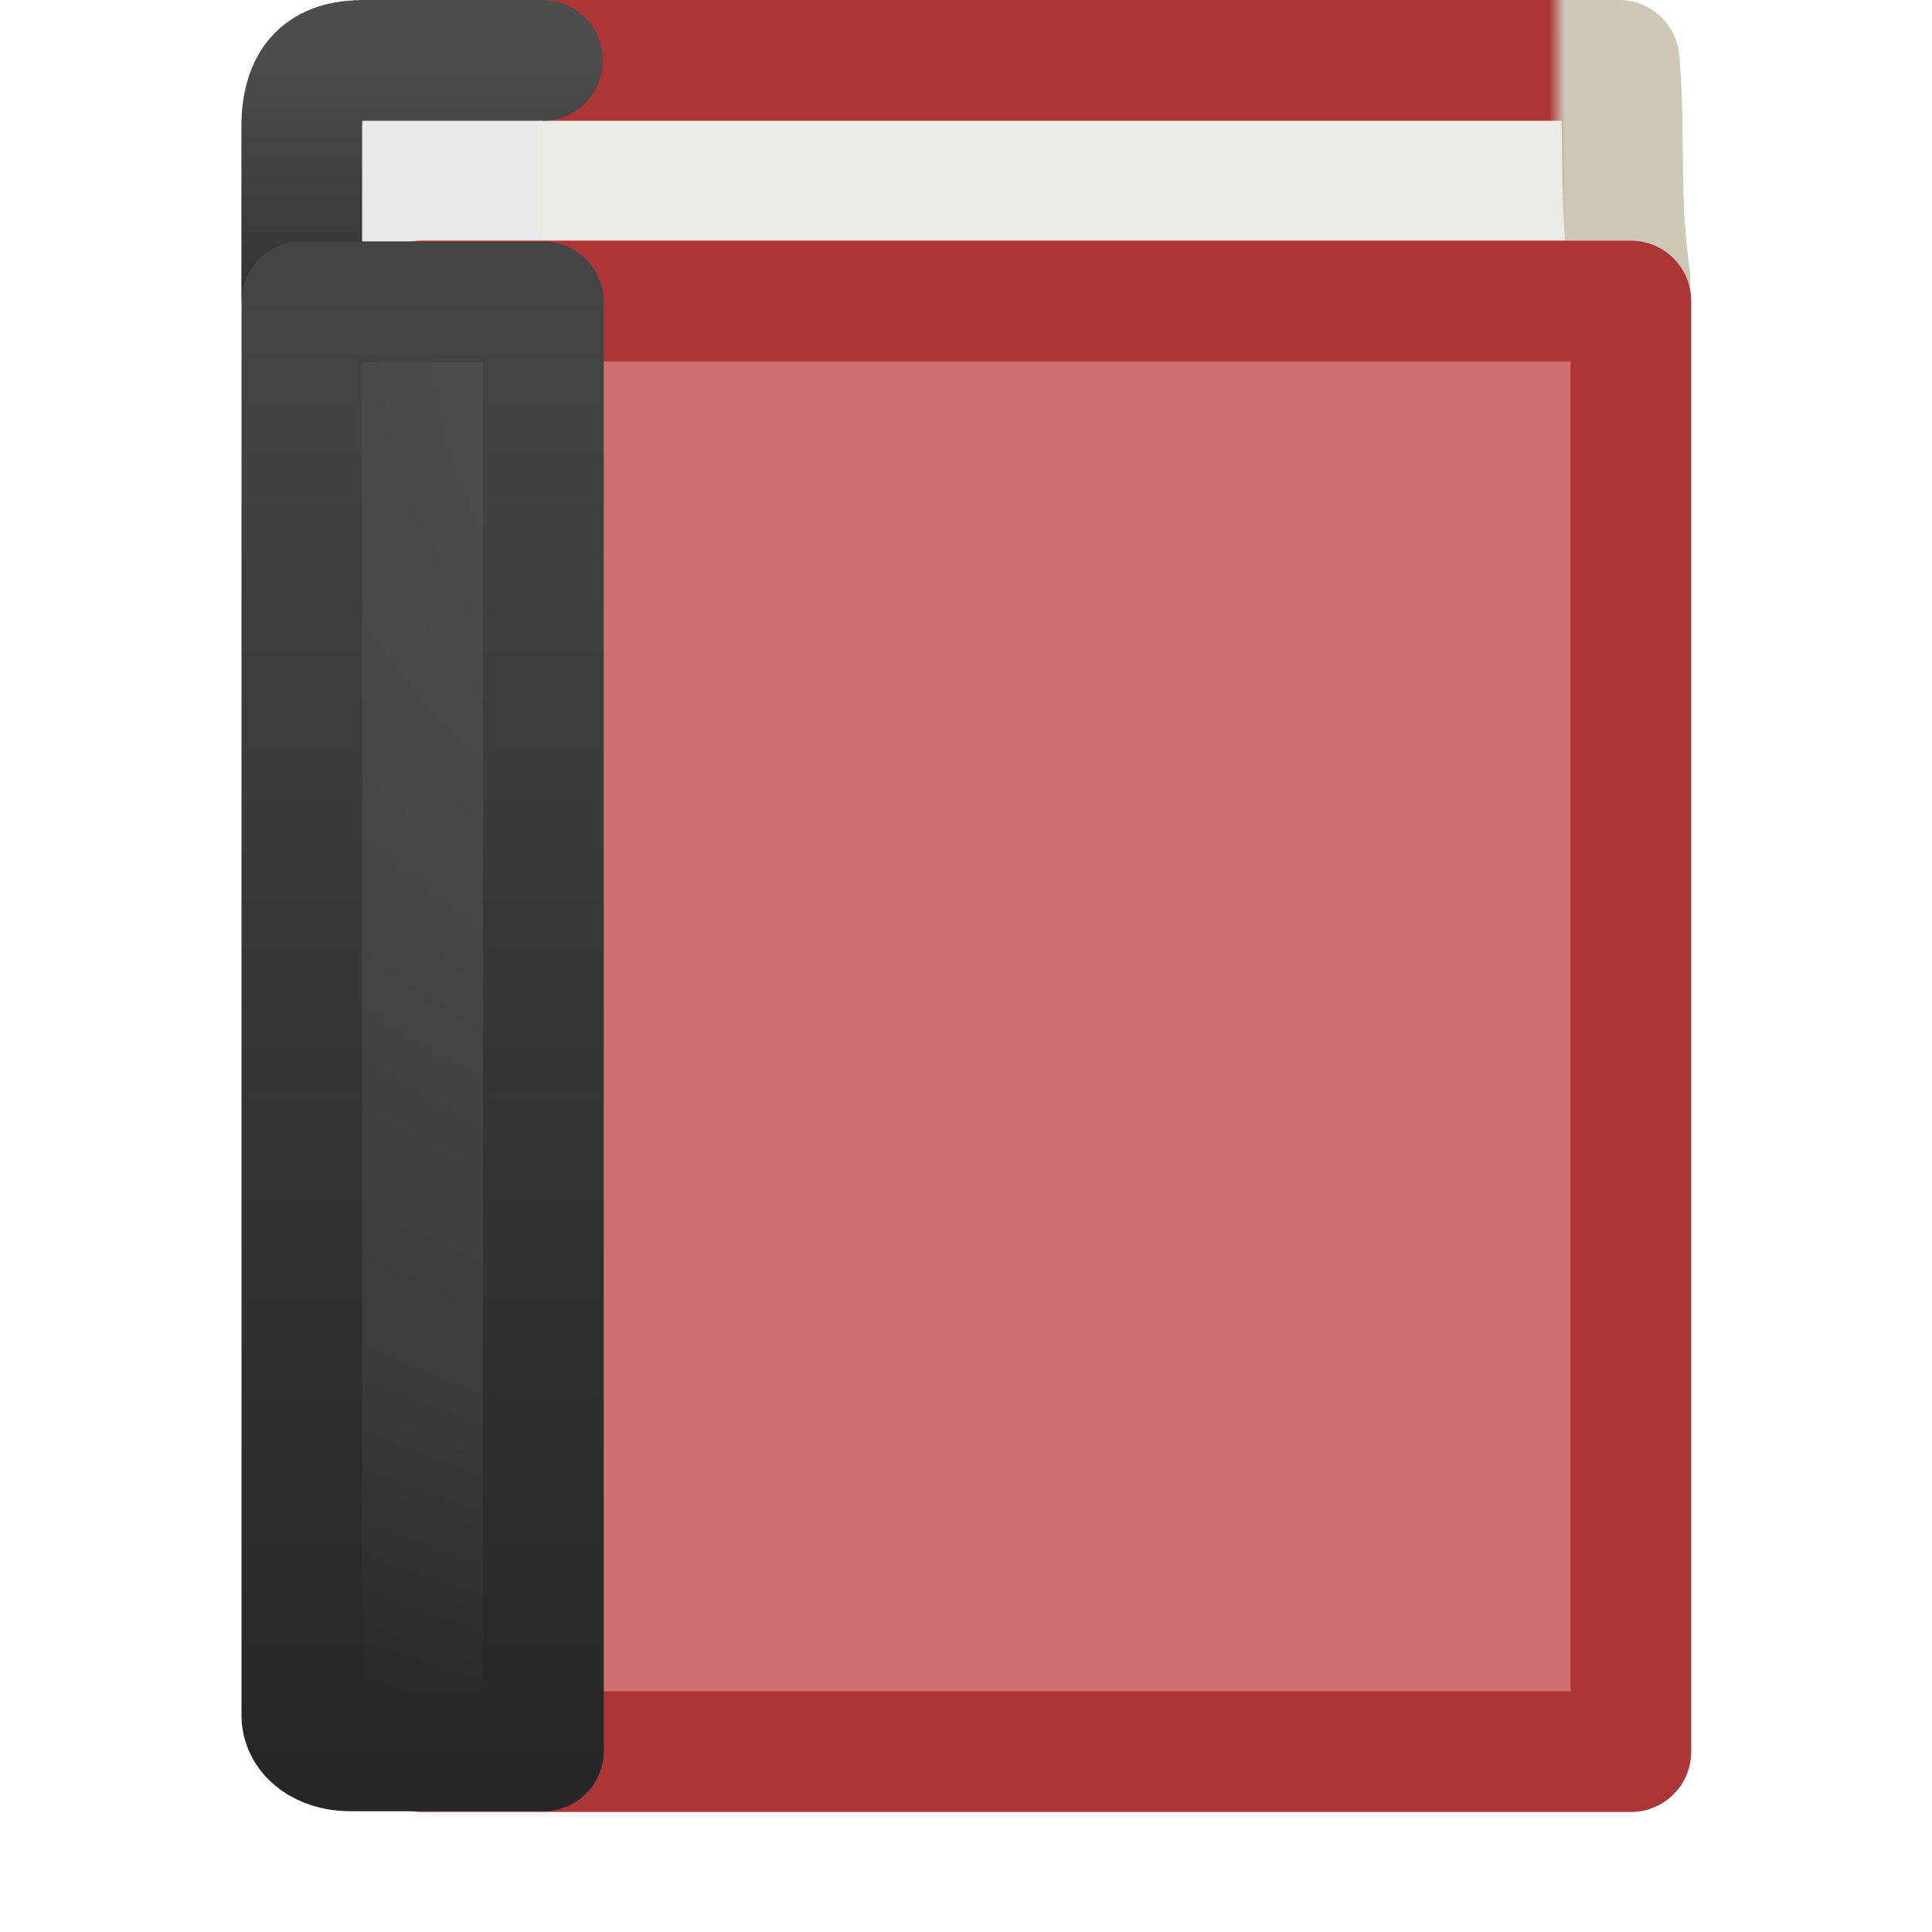
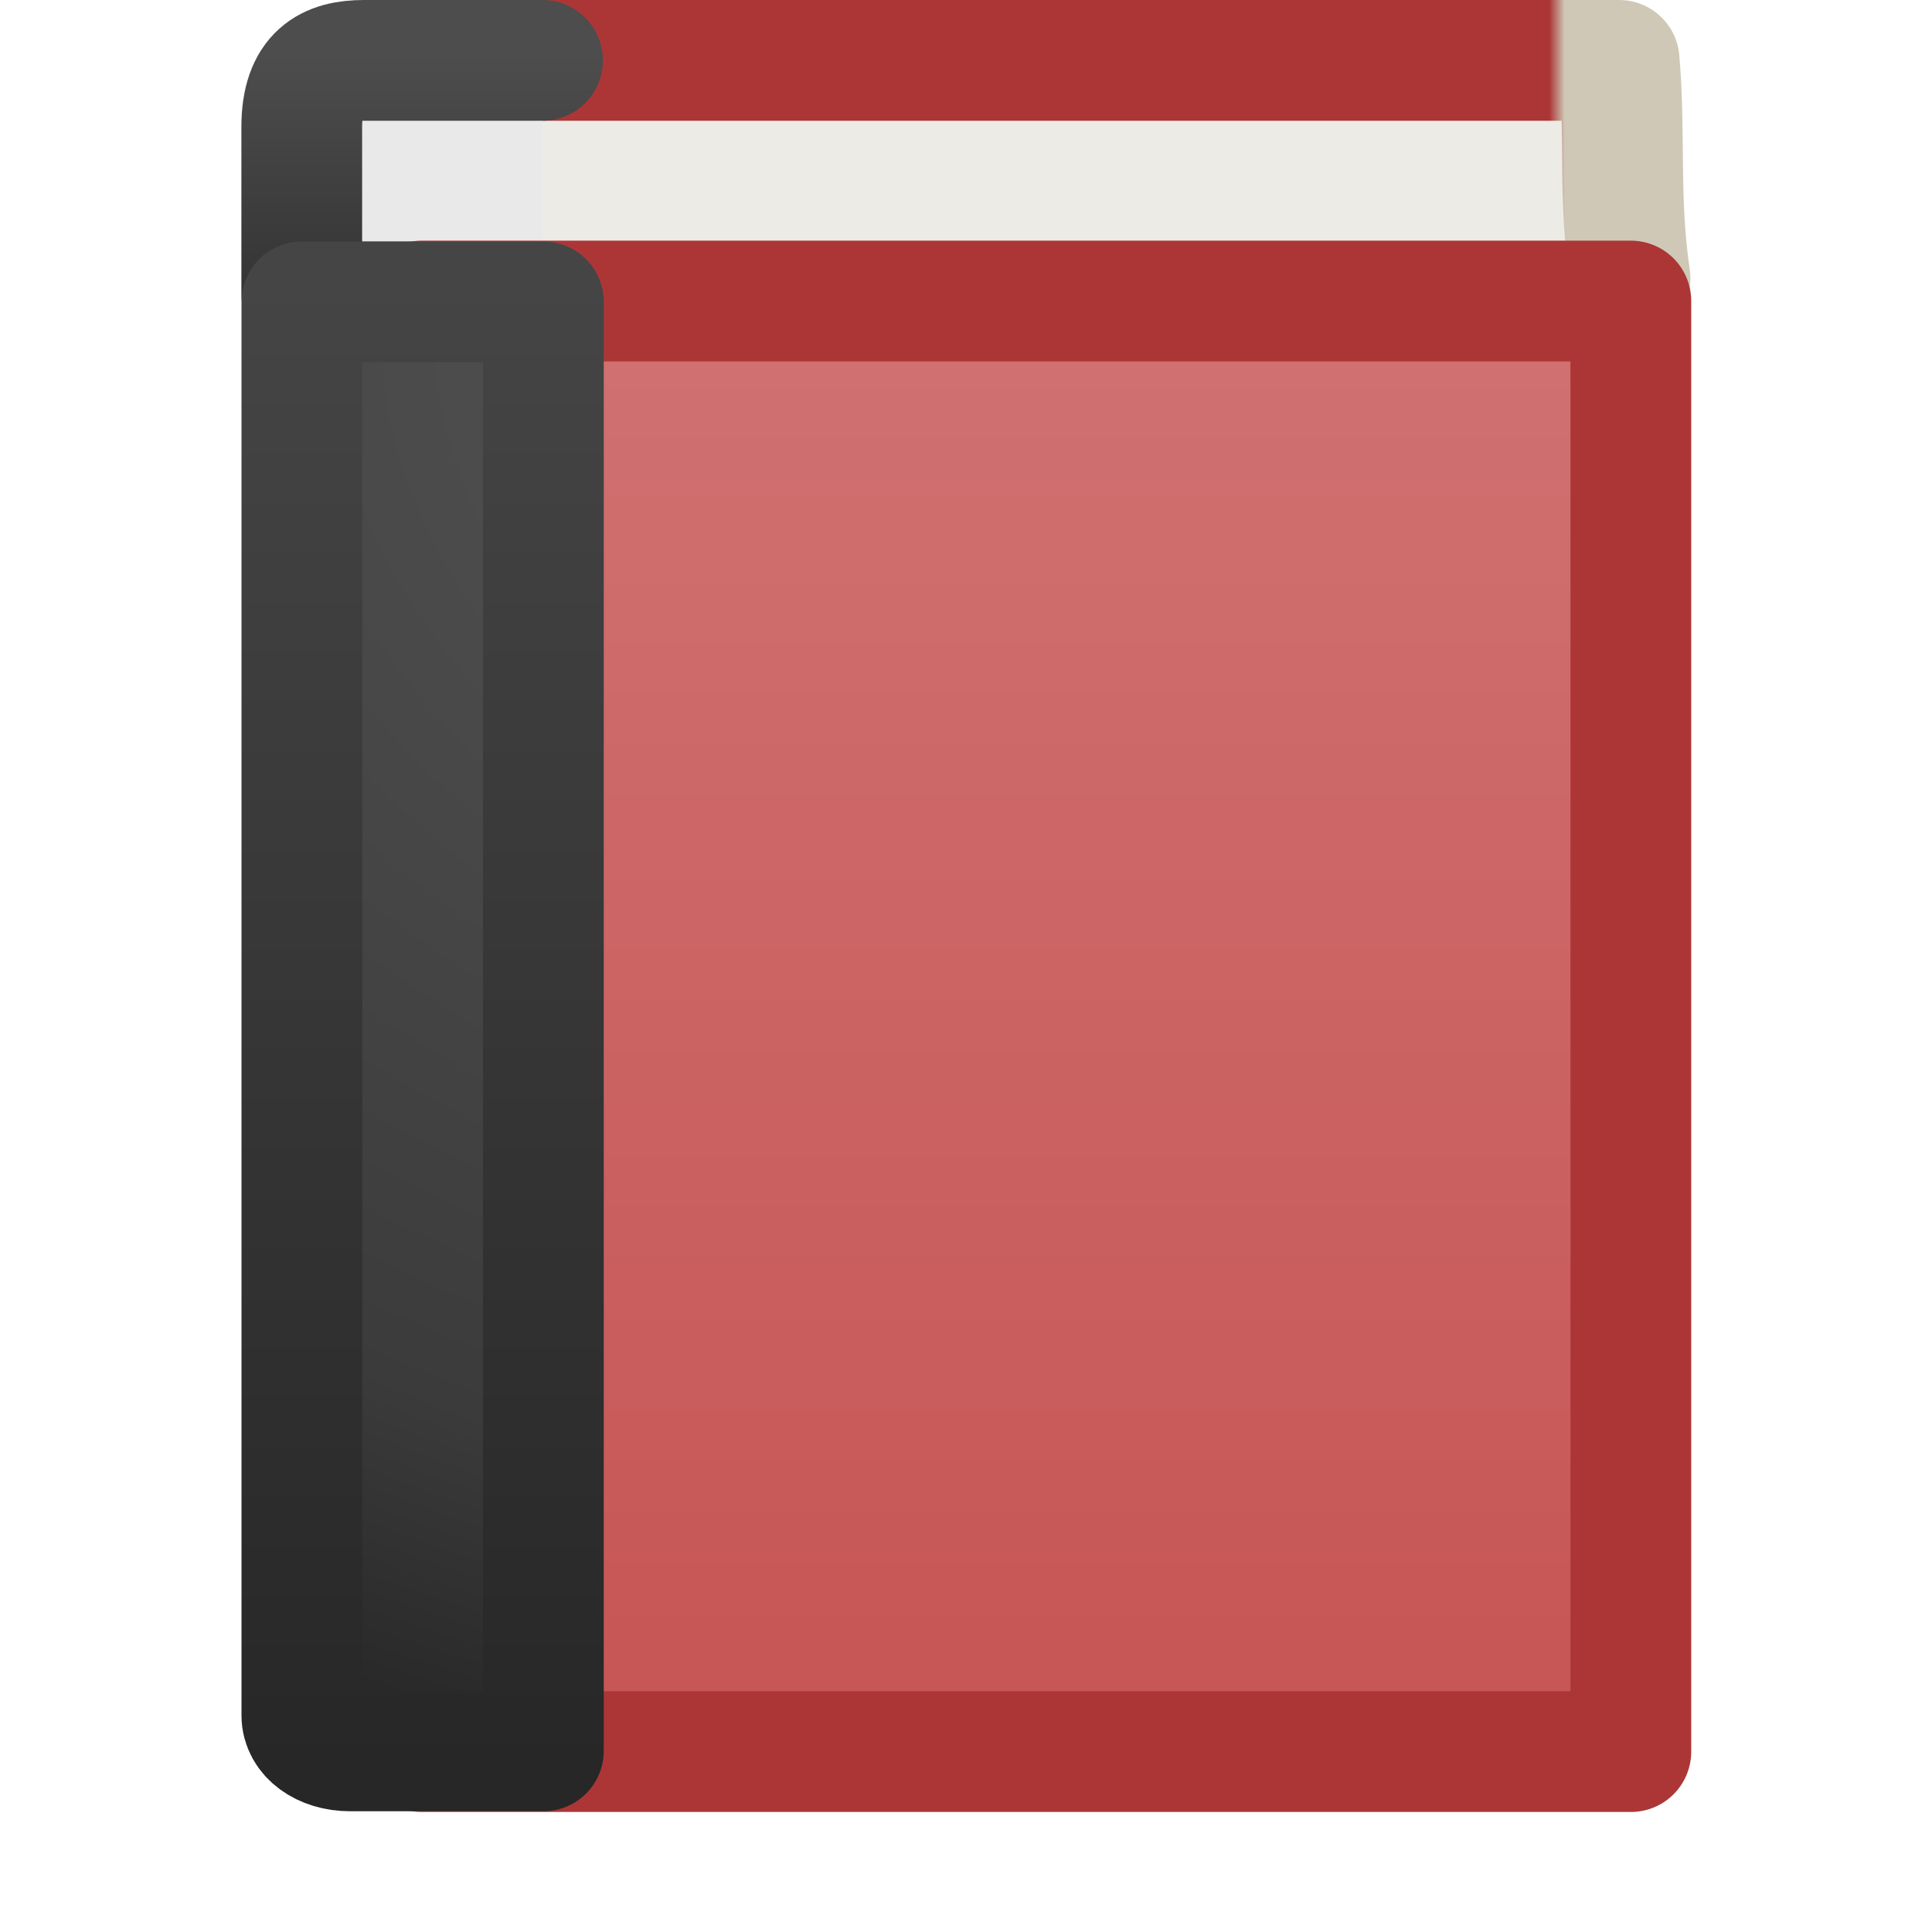
<svg xmlns="http://www.w3.org/2000/svg" xmlns:xlink="http://www.w3.org/1999/xlink" width="16" height="16" viewBox="0 0 16 16" id="svg2" version="1.1">
  <defs id="defs4">
+     <linearGradient id="linearGradient884">
+       <stop style="stop-color:#d07070;stop-opacity:1;" offset="0" id="stop880" />
+       <stop style="stop-color:#c75656;stop-opacity:1" offset="1" id="stop882" />
+     </linearGradient>
    <linearGradient id="linearGradient4361">
      <stop id="stop4363" style="stop-color:#333333;stop-opacity:1" offset="0" />
      <stop id="stop4365" style="stop-color:#4d4d4d;stop-opacity:1" offset="1" />
    </linearGradient>
    <linearGradient id="linearGradient4351">
      <stop id="stop4353" style="stop-color:#4d4d4d;stop-opacity:1" offset="0" />
      <stop id="stop4355" style="stop-color:#4f4f4f;stop-opacity:1" offset="0.262" />
      <stop id="stop4357" style="stop-color:#3b3b3b;stop-opacity:1" offset="0.705" />
      <stop id="stop4359" style="stop-color:#1a1a1a;stop-opacity:1" offset="1" />
    </linearGradient>
    <linearGradient xlink:href="#linearGradient4806-2-9" id="linearGradient6952" gradientUnits="userSpaceOnUse" gradientTransform="matrix(0.5306906,0,0,0.5306906,311.3446,666.793)" x1="71.204" y1="15.369" x2="71.204" y2="40.496" />
    <linearGradient id="linearGradient4806-2-9">
      <stop id="stop4808-4-6" style="stop-color:#ffffff;stop-opacity:1" offset="0" />
      <stop id="stop4810-0-9" style="stop-color:#ffffff;stop-opacity:0.235" offset="0.424" />
      <stop id="stop4812-8-7" style="stop-color:#ffffff;stop-opacity:0.157" offset="0.821" />
      <stop id="stop4814-0-7" style="stop-color:#ffffff;stop-opacity:0.392" offset="1" />
    </linearGradient>
    <linearGradient xlink:href="#linearGradient4806-2-9" id="linearGradient6956" gradientUnits="userSpaceOnUse" gradientTransform="matrix(0.3674012,0,0,0.3674012,323.1302,671.3434)" x1="71.204" y1="15.369" x2="71.204" y2="40.496" />
    <linearGradient xlink:href="#linearGradient4251" id="linearGradient6948" gradientUnits="userSpaceOnUse" gradientTransform="matrix(0.1375,0,0,0.1375,-727.7817,-370.8228)" x1="304" y1="98" x2="368" y2="210" />
    <linearGradient id="linearGradient4251">
      <stop id="stop4259" offset="0" style="stop-color:#cccccc;stop-opacity:1" />
      <stop style="stop-color:#f4f4f4;stop-opacity:1" offset="0.52" id="stop6460" />
      <stop style="stop-color:#c1c1c1;stop-opacity:1" offset="1" id="stop4183" />
    </linearGradient>
    <linearGradient xlink:href="#linearGradient4140" id="linearGradient6944" gradientUnits="userSpaceOnUse" gradientTransform="matrix(0.1428571,0,0,0.1428571,301.6478,659.5817)" x1="288" y1="106" x2="384" y2="202" />
    <linearGradient id="linearGradient4140">
      <stop id="stop4142" offset="0" style="stop-color:#d7b217;stop-opacity:1" />
      <stop style="stop-color:#fff2b8;stop-opacity:1" offset="0.502" id="stop5784" />
      <stop id="stop4144" offset="1" style="stop-color:#d9b500;stop-opacity:1" />
    </linearGradient>
    <radialGradient gradientTransform="matrix(0,0.4473115,-0.3771182,0,12.18827,0.291461)" gradientUnits="userSpaceOnUse" xlink:href="#linearGradient2867-449-88-871-390-598-476-591-434-148-57-177-641-289-620-227-114-444-680-744-8-7" id="radialGradient3140" fy="8.45" fx="10.904" r="20" cy="8.45" cx="10.904" />
    <linearGradient id="linearGradient2867-449-88-871-390-598-476-591-434-148-57-177-641-289-620-227-114-444-680-744-8-7">
      <stop offset="0" style="stop-color:#5f5f5f;stop-opacity:1" id="stop5430-8-6" />
      <stop offset="0.262" style="stop-color:#4f4f4f;stop-opacity:1" id="stop5432-3-5" />
      <stop offset="0.705" style="stop-color:#3b3b3b;stop-opacity:1" id="stop5434-1-6" />
      <stop offset="1" style="stop-color:#2b2b2b;stop-opacity:1" id="stop5436-8-9" />
    </linearGradient>
    <linearGradient gradientTransform="matrix(0.2983066,0,0,0.3181316,1.84232,1.017969)" gradientUnits="userSpaceOnUse" xlink:href="#linearGradient3707-319-631-407-324-616-674-812-821-107-178-392-400-6-7" id="linearGradient3143" y2="3.899" x2="24" y1="44" x1="24" />
    <linearGradient id="linearGradient3707-319-631-407-324-616-674-812-821-107-178-392-400-6-7">
      <stop offset="0" style="stop-color:#272727;stop-opacity:1" id="stop5440-4-4" />
      <stop offset="1" style="stop-color:#454545;stop-opacity:1" id="stop5442-3-5" />
    </linearGradient>
    <linearGradient gradientTransform="matrix(0.2432432,0,0,0.2702703,2.162163,2.013517)" gradientUnits="userSpaceOnUse" xlink:href="#linearGradient3098" id="linearGradient3072" y2="43.829" x2="24" y1="3.756" x1="24" />
    <linearGradient id="linearGradient3098">
      <stop offset="0" style="stop-color:#ffffff;stop-opacity:0.49" id="stop3100" />
      <stop offset="0.087" style="stop-color:#ffffff;stop-opacity:0.135" id="stop3102" />
      <stop offset="0.919" style="stop-color:#ffffff;stop-opacity:0.157" id="stop3104" />
      <stop offset="1" style="stop-color:#ffffff;stop-opacity:0.392" id="stop3106" />
    </linearGradient>
    <radialGradient gradientTransform="matrix(0,0.7190738,-0.9889029,-1.3248084e-8,18.65604,-2.710707)" gradientUnits="userSpaceOnUse" xlink:href="#linearGradient4351" id="radialGradient3075" fy="8.45" fx="7.496" r="20" cy="8.45" cx="7.496" />
    <linearGradient gradientTransform="matrix(0.4000001,0,0,0.3076923,0.7,1.115385)" gradientUnits="userSpaceOnUse" xlink:href="#linearGradient3707-319-631-407-324-616-674-812-821-107-178-392-400-6-7" id="linearGradient3077" y2="3.899" x2="24" y1="44" x1="24" />
    <radialGradient gradientTransform="matrix(0,0.804527,-0.9381363,0,14.73635,-17.31713)" gradientUnits="userSpaceOnUse" xlink:href="#linearGradient8967" id="radialGradient3080" fy="6.648" fx="24.502" r="17.498" cy="6.648" cx="24.502" />
    <linearGradient id="linearGradient8967">
      <stop offset="0" style="stop-color:#ff8c82;stop-opacity:1" id="stop8969" />
      <stop offset="1" style="stop-color:#c6262e;stop-opacity:1" id="stop8971" />
    </linearGradient>
    <linearGradient gradientTransform="matrix(0.206496,0,0,0.2160796,1.89213,1.427916)" gradientUnits="userSpaceOnUse" xlink:href="#linearGradient3319" id="linearGradient3082" y2="61.482" x2="32.901" y1="4.648" x1="32.901" />
    <linearGradient id="linearGradient3319">
      <stop offset="0" style="stop-color:#ed5353;stop-opacity:1" id="stop3321" />
      <stop offset="1" style="stop-color:#a10705;stop-opacity:1" id="stop3323" />
    </linearGradient>
    <linearGradient gradientTransform="matrix(0.3988182,0,0,0.05131013,0.7047171,0.2685598)" gradientUnits="userSpaceOnUse" xlink:href="#linearGradient4361" id="linearGradient3087" y2="3.899" x2="24" y1="44" x1="24" />
    <linearGradient id="linearGradient3108">
      <stop offset="0" style="stop-color:#ac3636;stop-opacity:1" id="stop3110" />
      <stop offset="0.925" style="stop-color:#ac3636;stop-opacity:1" id="stop3112" />
      <stop offset="0.936" style="stop-color:#cfc8b7;stop-opacity:1" id="stop3114" />
      <stop offset="1" style="stop-color:#cfc8b7;stop-opacity:1" id="stop3116" />
    </linearGradient>
    <linearGradient gradientTransform="matrix(0.2347106,0,0,0.4963335,0.822649,0.1335397)" gradientUnits="userSpaceOnUse" xlink:href="#linearGradient3108" id="linearGradient3206" y2="0.065" x2="54.887" y1="0.065" x1="5.212" />
+     <linearGradient xlink:href="#linearGradient884" id="linearGradient886" x1="9" y1="3" x2="9" y2="14" gradientUnits="userSpaceOnUse" />
  </defs>
  <path d="m 13.499,2.305 c -0.097,-0.658 -0.036,-1.177 -0.09,-1.805 l -9.909,0 0.058,1.993" id="path2723" style="display:inline;fill:#edebe5;fill-opacity:1;stroke:url(#linearGradient3206);stroke-width:1;stroke-linecap:round;stroke-linejoin:round;stroke-miterlimit:0;stroke-dasharray:none;stroke-dashoffset:0;stroke-opacity:1" />
  <path d="m 4.493,2.501 -1.595,0 c -0.228,0 -0.399,-0.021 -0.399,-0.049 l 0,-1.399 c 0,-0.444 0.223,-0.553 0.515,-0.553 l 1.479,0" id="rect5505-21-3-9" style="color:#000000;display:inline;overflow:visible;visibility:visible;fill:#e9e9e9;fill-opacity:1;fill-rule:nonzero;stroke:url(#linearGradient3087);stroke-width:1;stroke-linecap:round;stroke-linejoin:round;stroke-miterlimit:4;stroke-dasharray:none;stroke-dashoffset:0;stroke-opacity:1;marker:none;enable-background:accumulate" />
-   <rect width="10.013" height="12.013" x="3.493" y="2.493" id="rect2719" style="display:inline;fill:#d07070;fill-opacity:1;stroke:#ac3636;stroke-width:1;stroke-linecap:round;stroke-linejoin:round;stroke-miterlimit:0;stroke-dasharray:none;stroke-dashoffset:0;stroke-opacity:1" />
+   <rect width="10.013" height="12.013" x="3.493" y="2.493" id="rect2719" style="display:inline;fill:url(#linearGradient886);fill-opacity:1;stroke:#ac3636;stroke-width:1;stroke-linecap:round;stroke-linejoin:round;stroke-miterlimit:0;stroke-dasharray:none;stroke-dashoffset:0;stroke-opacity:1" />
  <path d="m 4.5,2.5 c 0,0 0,8.344 0,12 l -1.6,0 C 2.672,14.5 2.5,14.373 2.5,14.207 L 2.5,2.5 Z" id="rect5505-21-3" style="color:#000000;display:inline;overflow:visible;visibility:visible;fill:url(#radialGradient3075);fill-opacity:1;fill-rule:nonzero;stroke:url(#linearGradient3077);stroke-width:1;stroke-linecap:round;stroke-linejoin:round;stroke-miterlimit:4;stroke-dasharray:none;stroke-dashoffset:0;stroke-opacity:1;marker:none;enable-background:accumulate" />
</svg>
